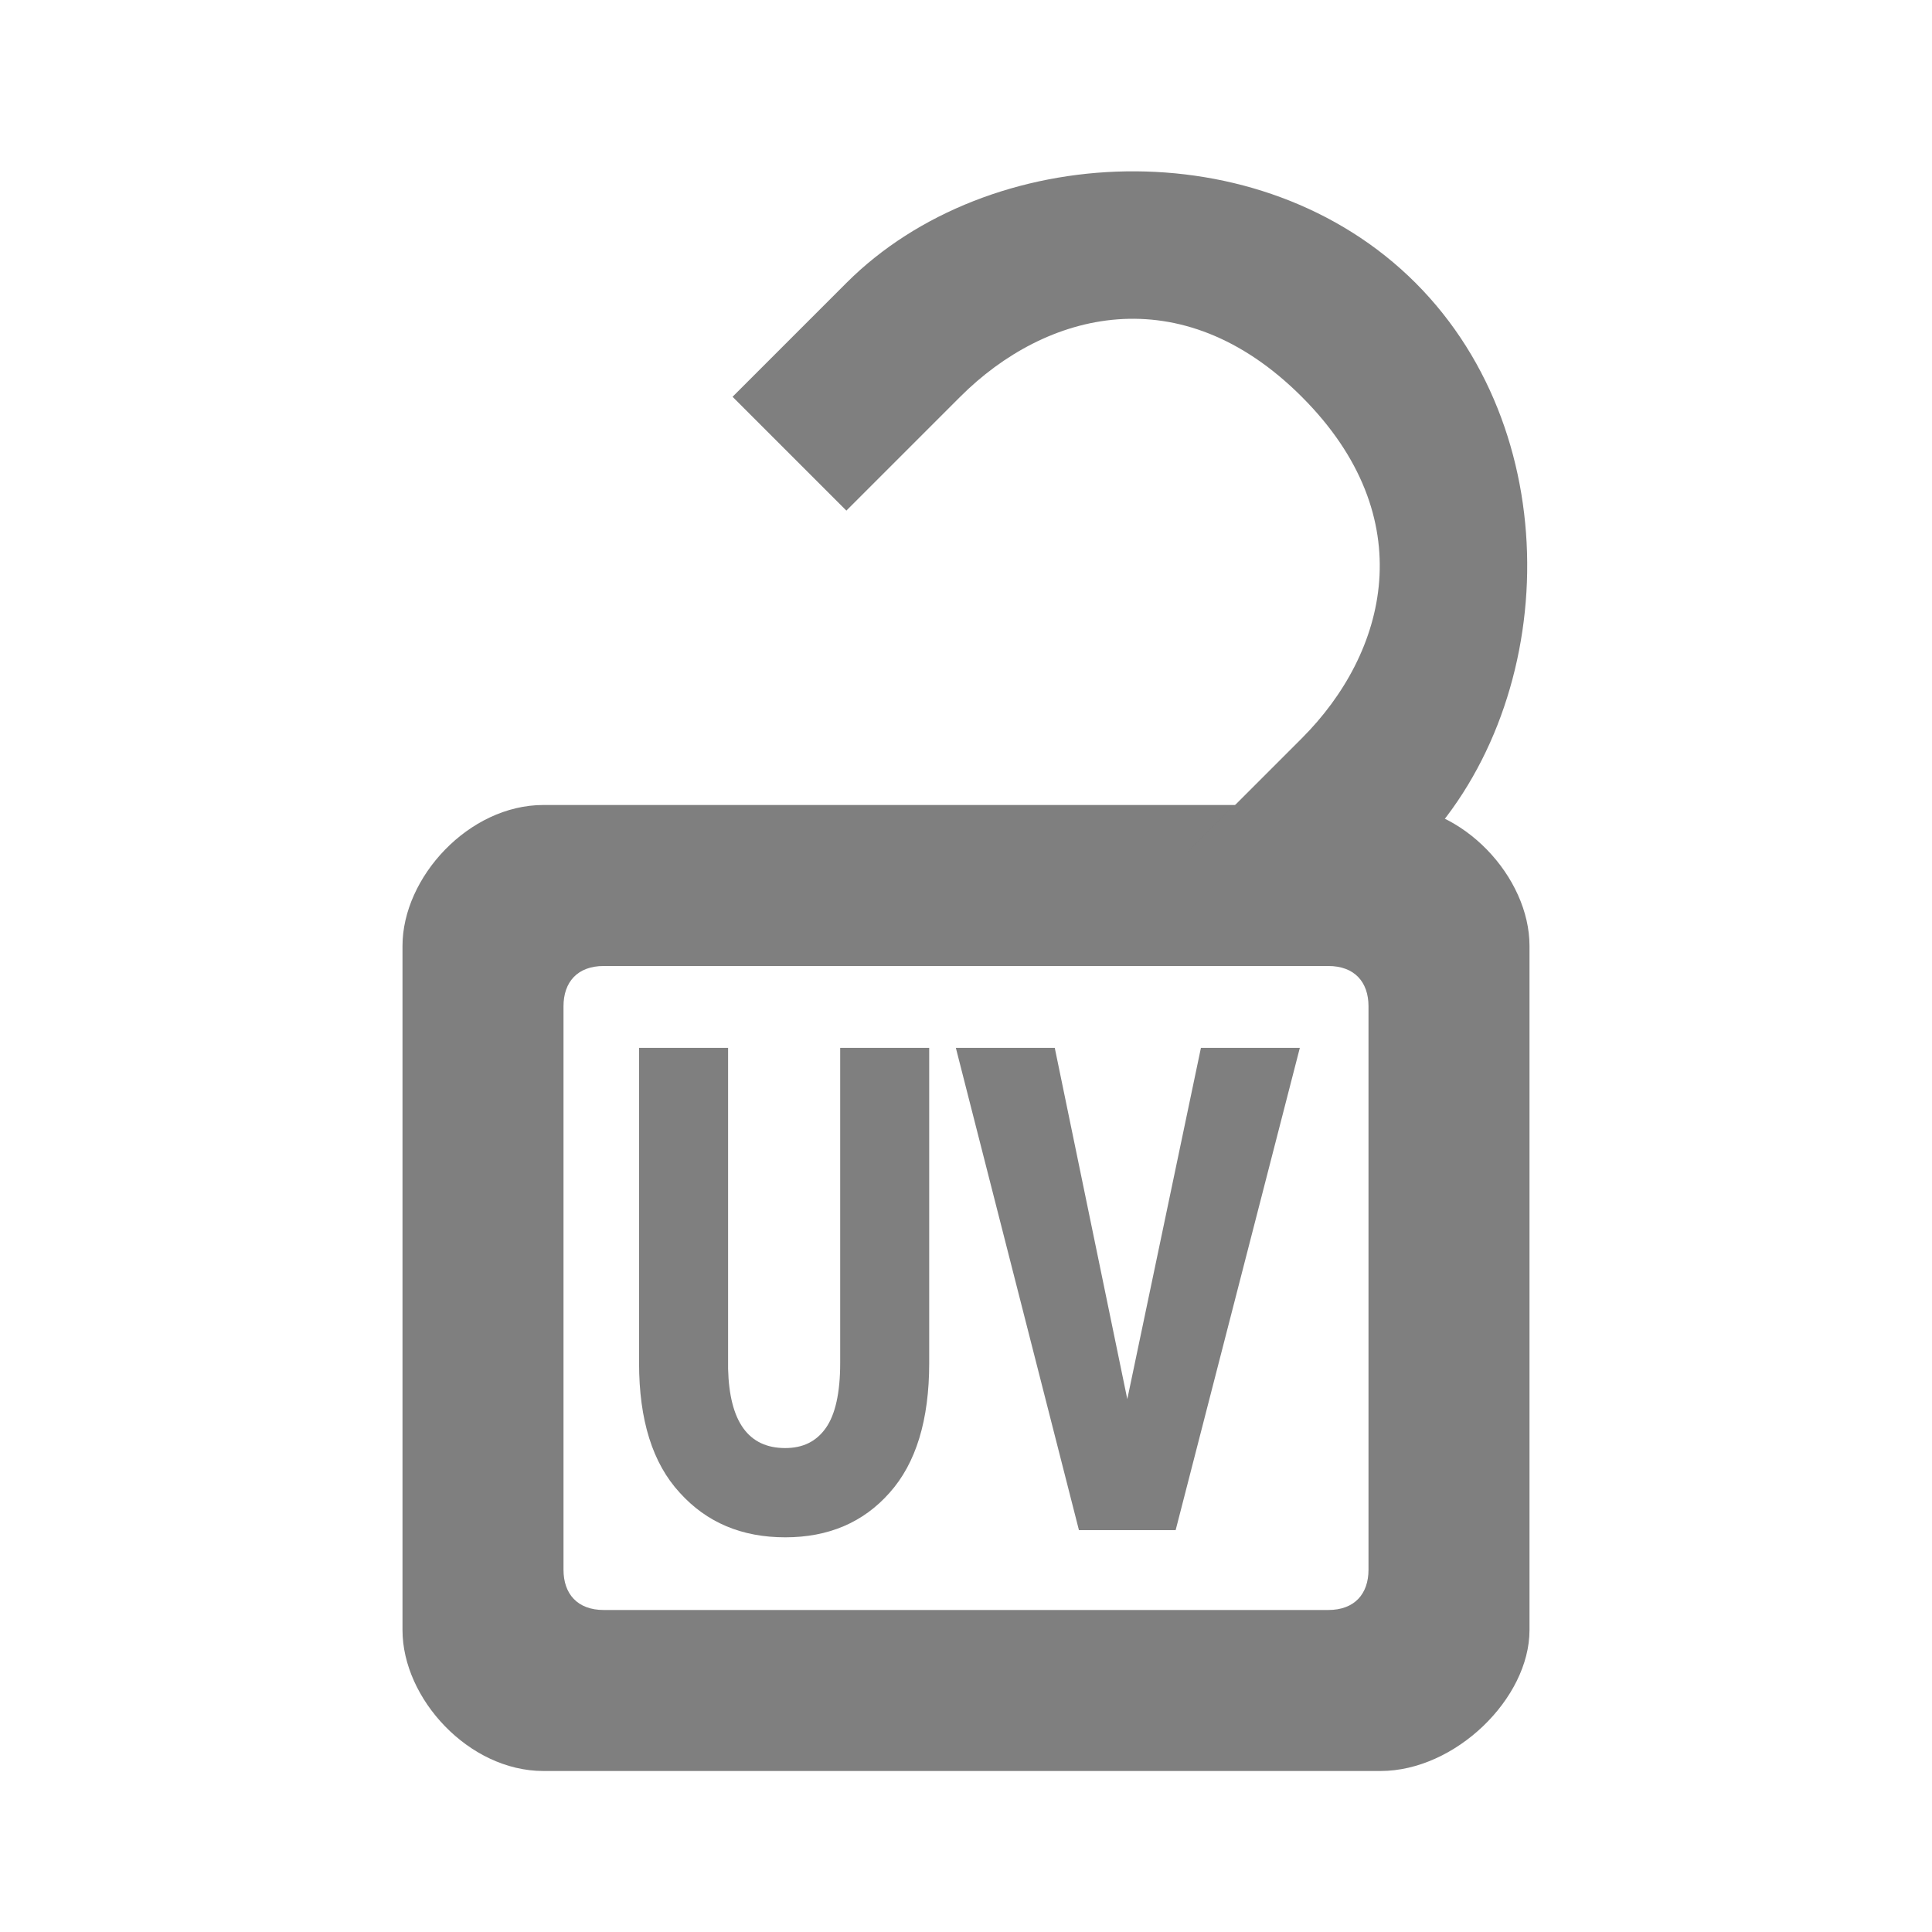
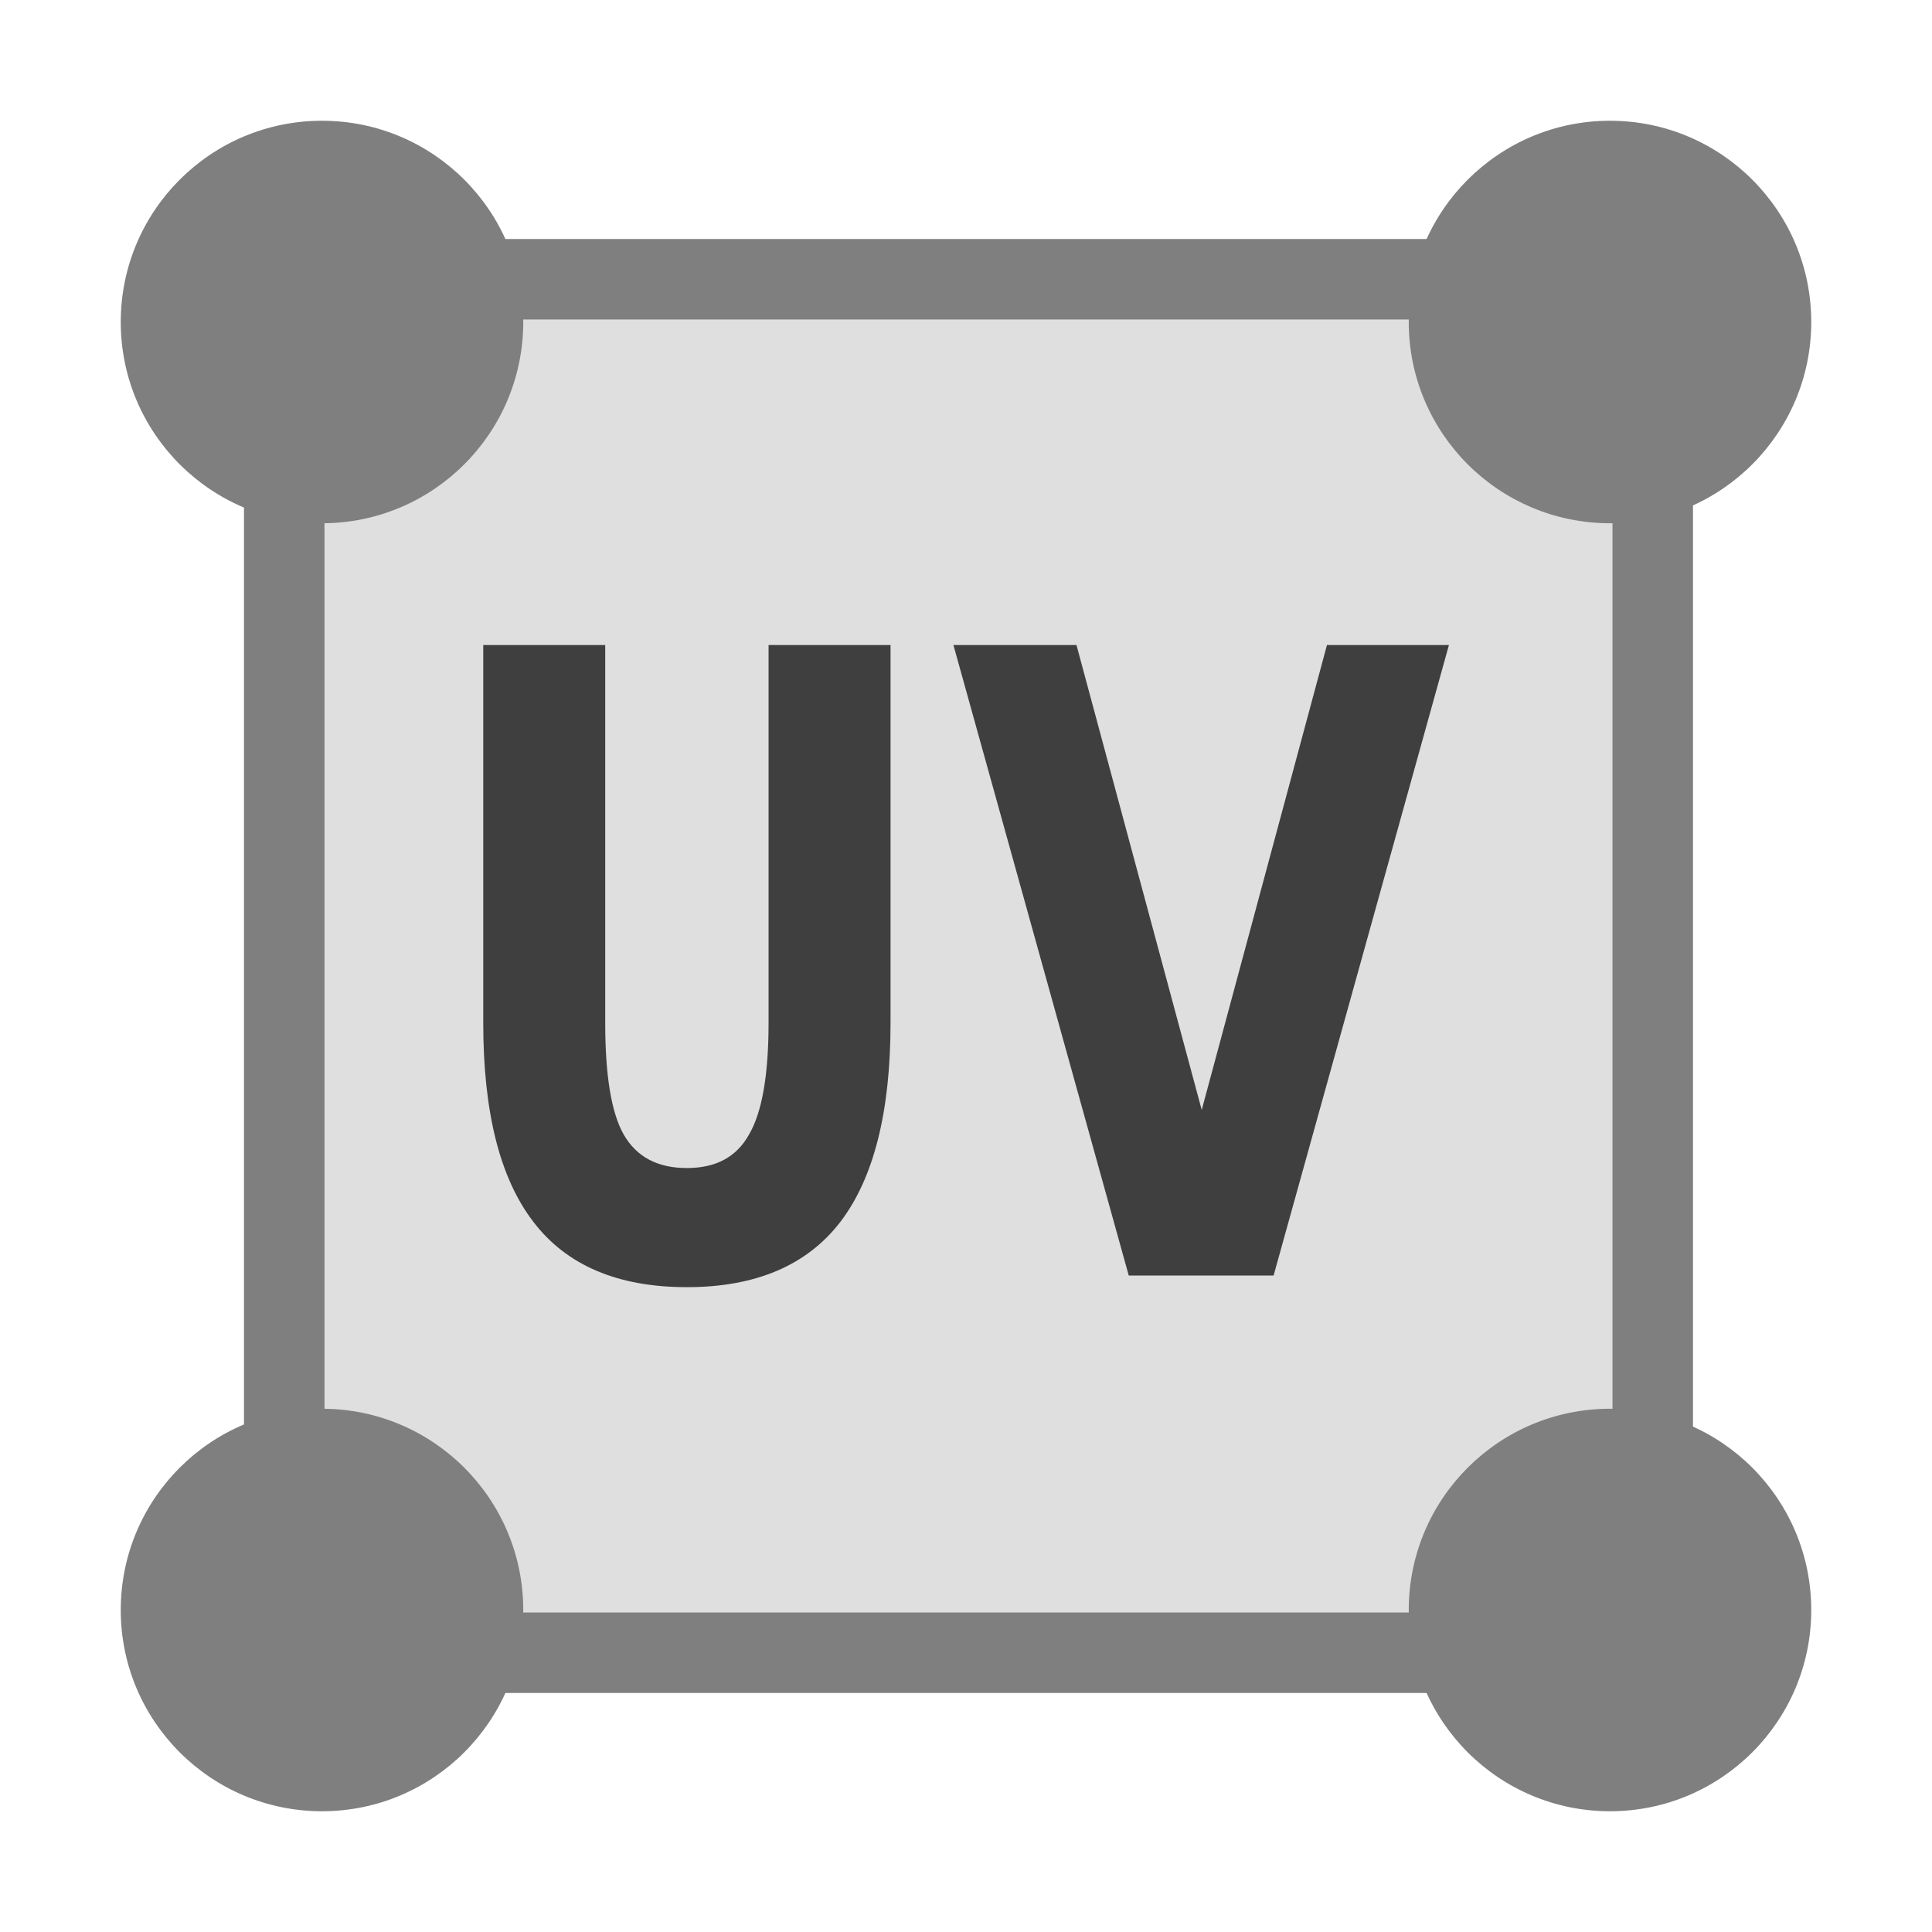
- <svg xmlns="http://www.w3.org/2000/svg" width="24" height="24" viewBox="0 0 24 24" id="svg2" version="1.1">
-   <defs id="defs4">
-     <marker orient="auto" refY="0.0" refX="0.0" id="Arrow1Lstart" style="overflow:visible">
-       <path id="path4749" d="M 0.0,0.0 L 5.0,-5.0 L -12.5,0.0 L 5.0,5.0 L 0.0,0.0 z " style="fill-rule:evenodd;stroke:none;stroke-width:1pt;stroke-opacity:1;fill:#494949;fill-opacity:1" transform="scale(0.8) translate(12.5,0)" />
-     </marker>
-   </defs>
-   <g id="layer1" transform="translate(0,-1028.362)">
-     <path d="M 17.15,1050.362 H 6.75 c -0.927,0 -1.75,-0.9 -1.75,-1.75 v -8.5 c 0,-0.85 0.823,-1.75 1.75,-1.75 h 10.5 c 0.927,0 1.75,0.9 1.75,1.75 v 8.5 c 0,0.85 -0.923,1.75 -1.85,1.75 z m -9.65,-10 c -0.327,0 -0.5,0.2 -0.5,0.5 v 7 c 0,0.3 0.173,0.5 0.5,0.5 h 9 c 0.327,0 0.5,-0.2 0.5,-0.5 v -7 c 0,-0.3 -0.173,-0.5 -0.5,-0.5 z" id="path6" style="fill:#7f7f7f;fill-opacity:1;stroke:none;stroke-width:0;stroke-miterlimit:4;stroke-dasharray:none;stroke-opacity:1" />
-     <path d="m 16.171,1040.362 -1.414,-1.414 1.414,-1.414 c 1.061,-1.061 1.504,-2.739 10e-7,-4.243 -1.504,-1.504 -3.182,-1.061 -4.243,0 l -1.414,1.414 -1.414,-1.414 1.414,-1.414 c 1.768,-1.768 5.143,-1.928 7.071,0 1.928,1.929 1.768,5.303 0,7.071 z" id="path4" style="fill:#7f7f7f;fill-opacity:1" />
-     <text xml:space="preserve" style="font-style:normal;font-variant:normal;font-weight:bold;font-stretch:normal;font-size:7.366px;line-height:1.25;font-family:'Roboto Condensed';-inkscape-font-specification:'Roboto Condensed, Bold';letter-spacing:0px;word-spacing:0px;fill:#7f7f7f;fill-opacity:1;stroke:none;stroke-width:0.184;" x="8.71" y="915.122" id="text18" transform="scale(0.8737363,1.14451)">
-       <tspan id="tspan16" x="8.71" y="915.122" style="font-style:normal;font-variant:normal;font-weight:900;font-stretch:normal;font-family:Roboto;-inkscape-font-specification:'Roboto Heavy';fill:#7f7f7f;fill-opacity:1;stroke-width:0.184;">UV</tspan>
-     </text>
-   </g>
+ <svg xmlns="http://www.w3.org/2000/svg" version="1.1" x="0" y="0" width="24" height="24" viewBox="0 0 24 24" id="svg88">
+   <defs id="defs92" />
+   <rect style="fill:#7f7f7f;fill-opacity:0.247;stroke:#7f7f7f;stroke-width:1;stroke-miterlimit:4;stroke-dasharray:none;stroke-dashoffset:10;stroke-opacity:1" id="rect826" width="17" height="17.062" x="3.531" y="3.469" />
+   <text xml:space="preserve" style="font-style:normal;font-weight:normal;font-size:58.283px;line-height:1.25;font-family:sans-serif;letter-spacing:0px;word-spacing:0px;fill:#3f3f3f;fill-opacity:1;stroke:none;stroke-width:1;" x="6.075" y="13.721" id="text5241" transform="scale(0.8657954,1.155007)">
+     <tspan id="tspan5239" x="6.075" y="13.721" style="font-style:normal;font-variant:normal;font-weight:bold;font-stretch:normal;font-size:9.311px;font-family:'DejaVu Sans';-inkscape-font-specification:'DejaVu Sans Bold';fill:#3f3f3f;fill-opacity:1;stroke-width:1;">UV</tspan>
+   </text>
+   <circle style="fill:#7f7f7f;fill-opacity:1;stroke:none;stroke-width:1;stroke-linecap:butt;stroke-linejoin:round;stroke-miterlimit:4;stroke-dasharray:none;stroke-dashoffset:0;stroke-opacity:1;paint-order:normal" id="path15179" cx="4" cy="4" r="2.5" />
+   <circle style="fill:#7f7f7f;fill-opacity:1;stroke:none;stroke-width:1;stroke-linecap:butt;stroke-linejoin:round;stroke-miterlimit:4;stroke-dasharray:none;stroke-dashoffset:0;stroke-opacity:1;paint-order:normal" id="path15179-1" cx="20" cy="4" r="2.5" />
+   <circle style="fill:#7f7f7f;fill-opacity:1;stroke:none;stroke-width:1;stroke-linecap:butt;stroke-linejoin:round;stroke-miterlimit:4;stroke-dasharray:none;stroke-dashoffset:0;stroke-opacity:1;paint-order:normal" id="path15179-2" cx="4" cy="20" r="2.5" />
+   <circle style="fill:#7f7f7f;fill-opacity:1;stroke:none;stroke-width:1;stroke-linecap:butt;stroke-linejoin:round;stroke-miterlimit:4;stroke-dasharray:none;stroke-dashoffset:0;stroke-opacity:1;paint-order:normal" id="path15179-1-7" cx="20" cy="20" r="2.5" />
</svg>
